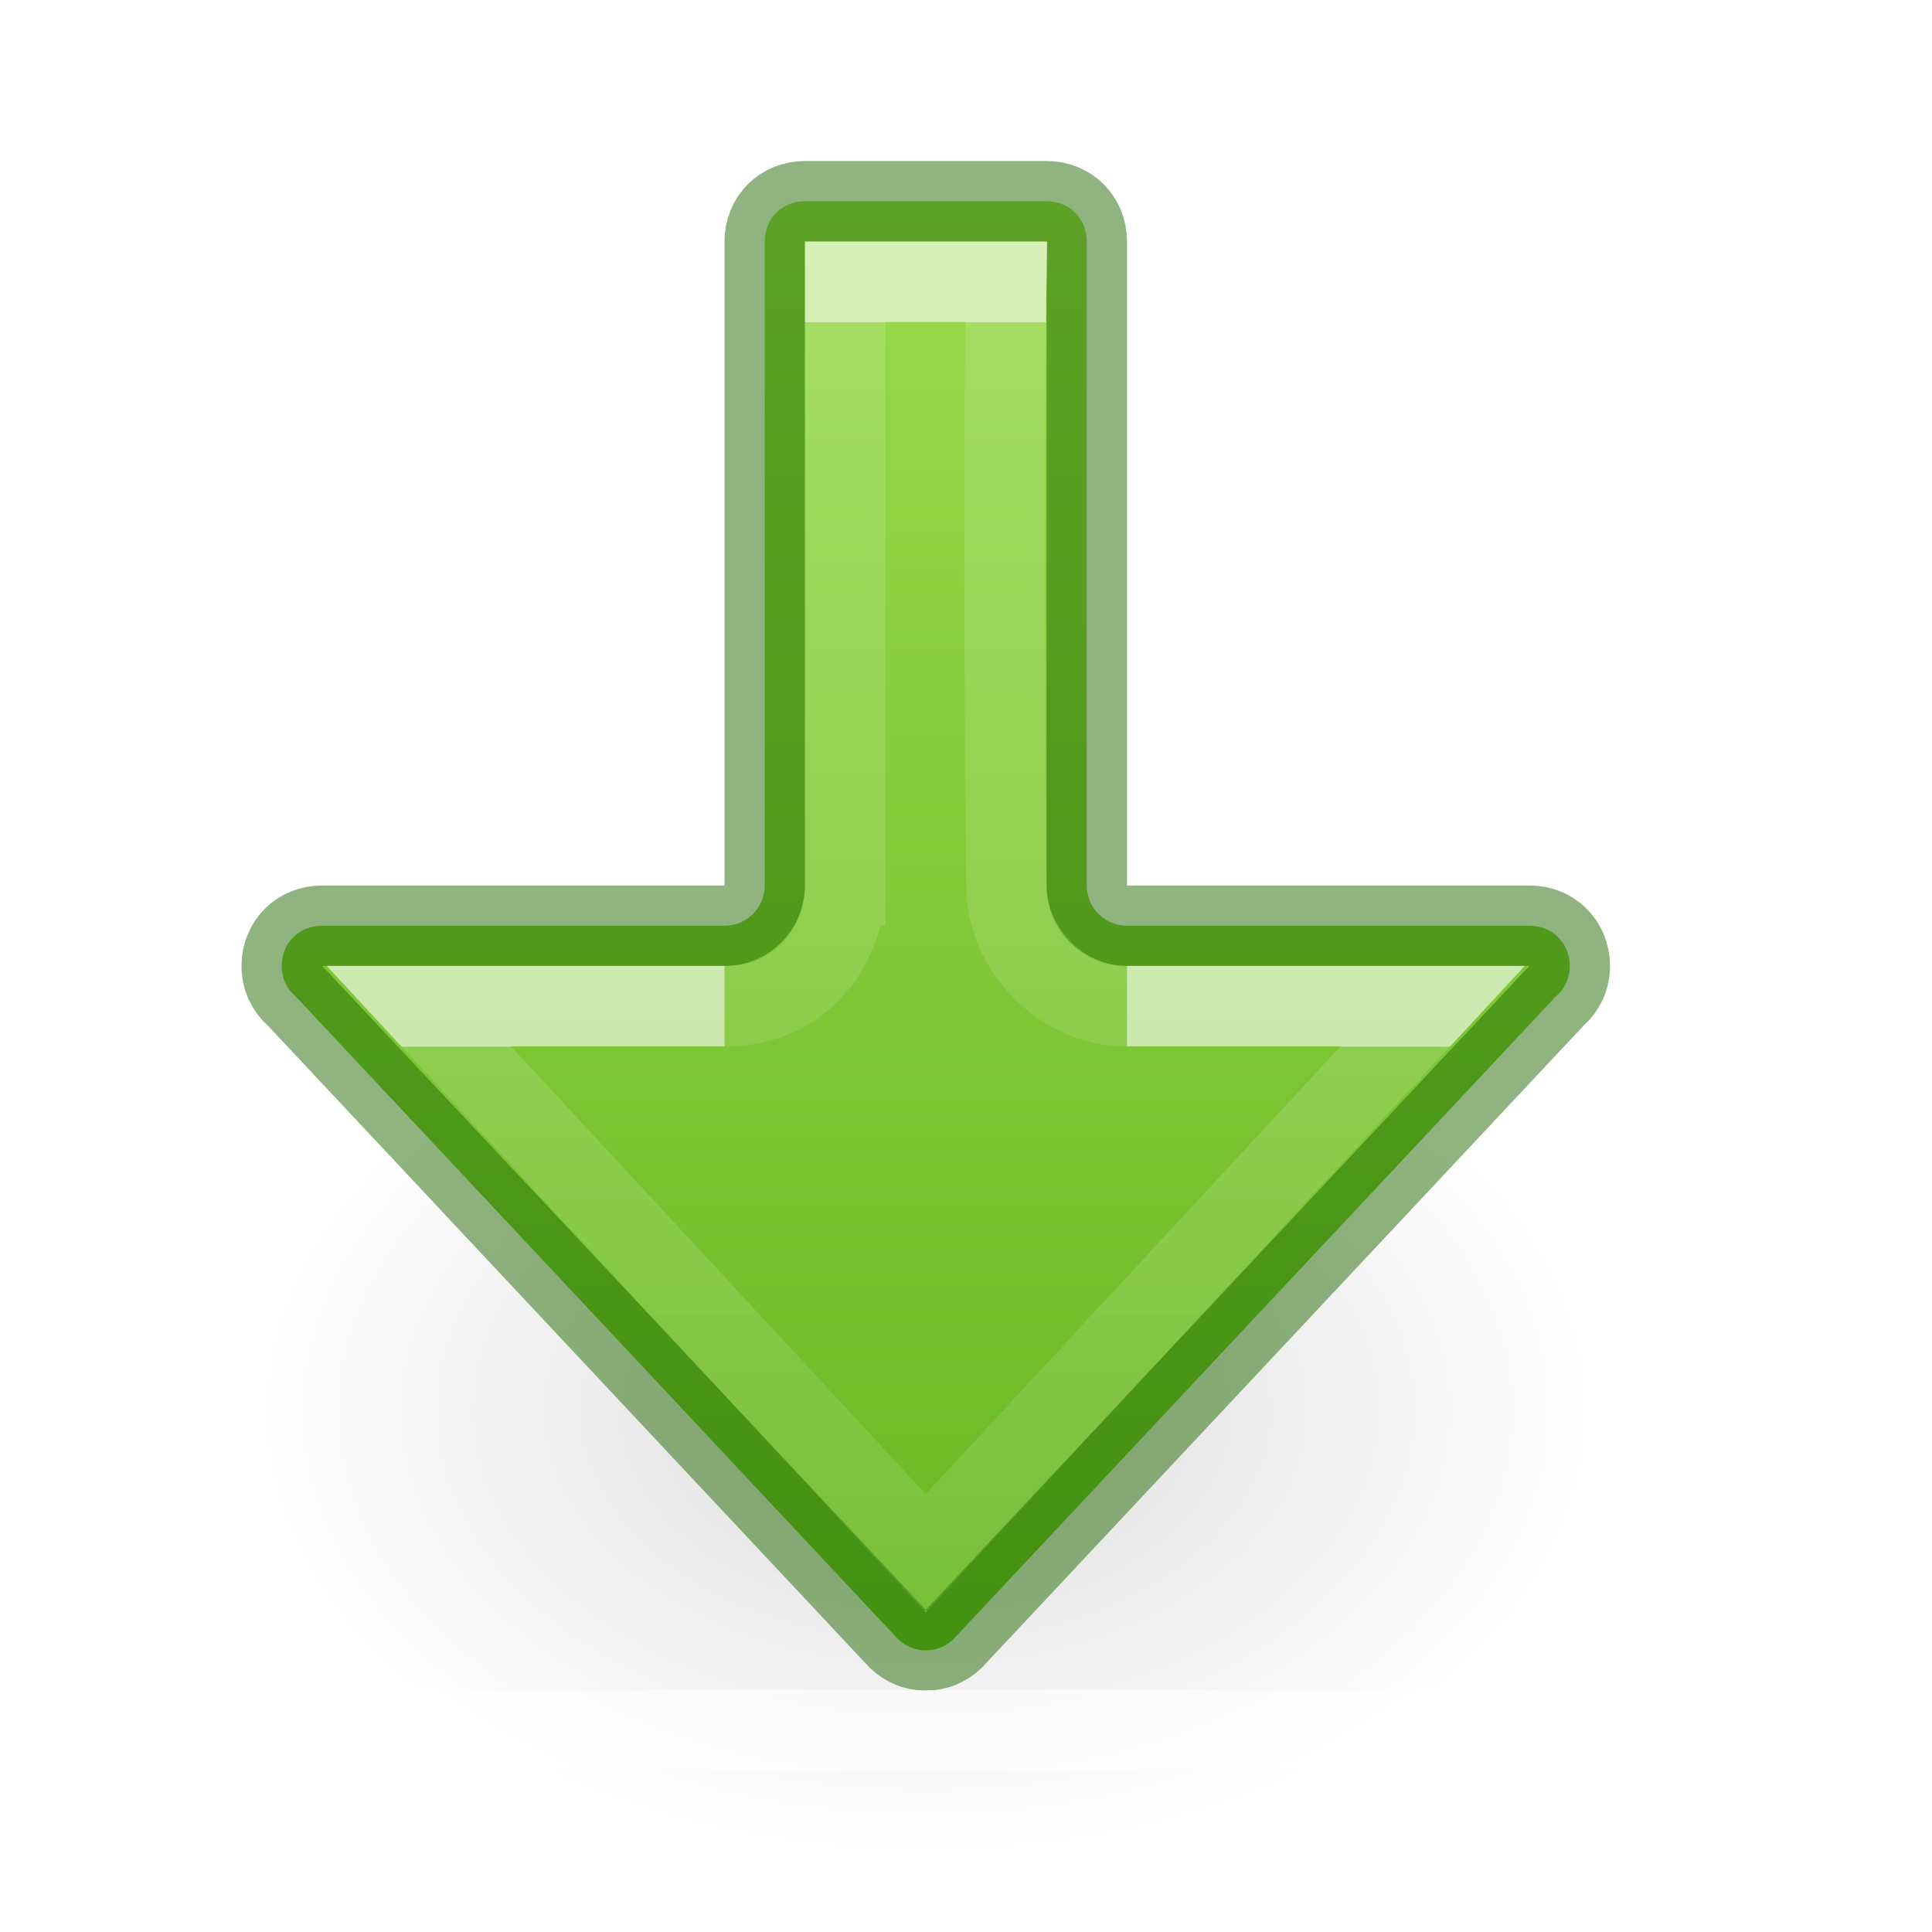
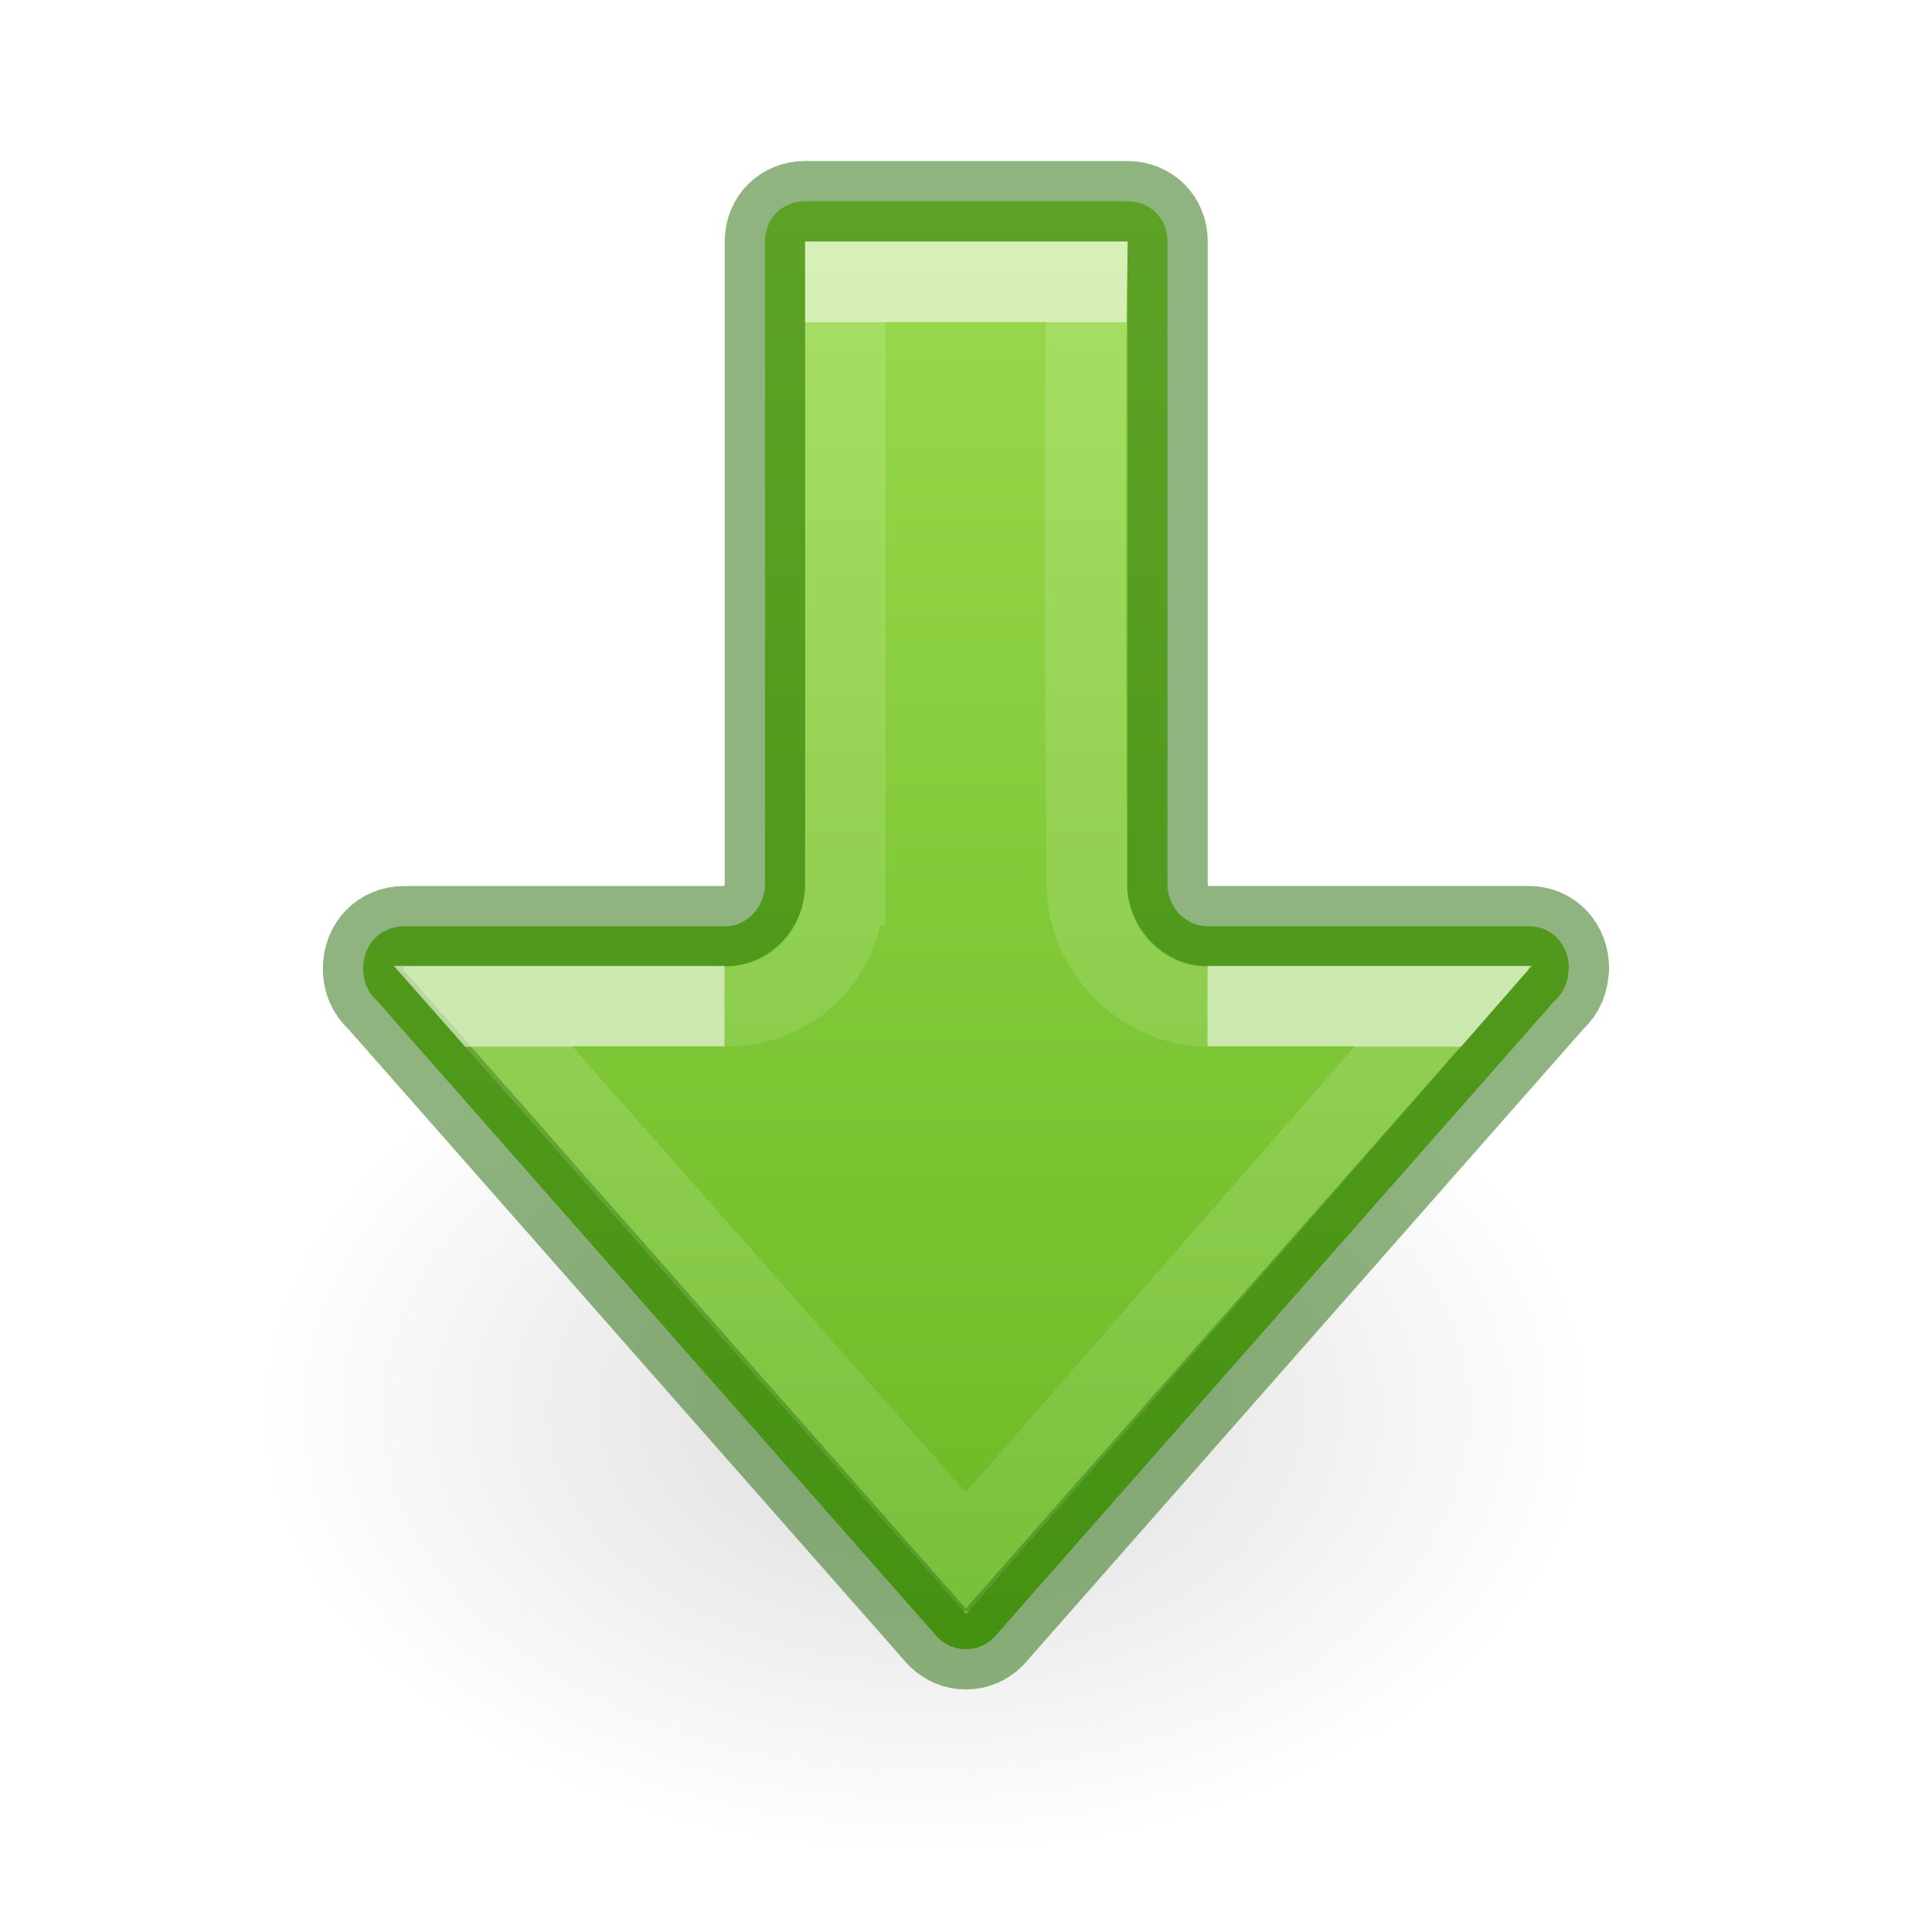
<svg xmlns="http://www.w3.org/2000/svg" xmlns:ns1="http://www.openswatchbook.org/uri/2009/osb" xmlns:xlink="http://www.w3.org/1999/xlink" id="svg6" version="1.1" width="24" height="24">
  <defs id="defs10">
-     <linearGradient id="linearGradient1356">
-       <stop offset="0" style="stop-color:#ffffff;stop-opacity:1" id="stop1348" />
-       <stop offset="0.001" style="stop-color:#ffffff;stop-opacity:0.235" id="stop1350" />
-       <stop offset="1" style="stop-color:#ffffff;stop-opacity:0.157" id="stop1352" />
-       <stop offset="1" style="stop-color:#ffffff;stop-opacity:0.392" id="stop1354" />
-     </linearGradient>
-     <linearGradient id="linearGradient1177">
-       <stop offset="0" style="stop-color:#ffffff;stop-opacity:1" id="stop1169" />
-       <stop offset="0" style="stop-color:#ffffff;stop-opacity:0.235" id="stop1171" />
-       <stop offset="1" style="stop-color:#ffffff;stop-opacity:0.157" id="stop1173" />
-       <stop offset="1" style="stop-color:#ffffff;stop-opacity:0.392" id="stop1175" />
-     </linearGradient>
    <linearGradient id="linearGradient78">
      <stop id="stop74" offset="0" style="stop-color:#9bdb4d;stop-opacity:1" />
      <stop id="stop76" offset="1" style="stop-color:#68b723;stop-opacity:1" />
    </linearGradient>
    <linearGradient id="linearGradient4526" ns1:paint="solid">
      <stop style="stop-color:#ffffff;stop-opacity:1;" offset="0" id="stop4528" />
    </linearGradient>
-     <radialGradient gradientTransform="matrix(-0.5299545,0,0,-0.3530774,22.51255,21.83568)" gradientUnits="userSpaceOnUse" xlink:href="#linearGradient8662-7" id="radialGradient3862" fy="36.421" fx="24.837" r="15.645" cy="36.421" cx="24.837" />
    <linearGradient id="linearGradient8662-7">
      <stop offset="0" style="stop-color:#000000;stop-opacity:1" id="stop8664-0" />
      <stop offset="1" style="stop-color:#000000;stop-opacity:0" id="stop8666-1" />
    </linearGradient>
+     <linearGradient y2="7.473" x2="21.121" y1="7.473" x1="2.11" gradientTransform="rotate(90,11.50164,11.50128)" gradientUnits="userSpaceOnUse" id="linearGradient72" xlink:href="#linearGradient78" />
+     <radialGradient gradientTransform="matrix(-0.5299545,0,0,-0.3530774,22.51255,21.83568)" gradientUnits="userSpaceOnUse" xlink:href="#linearGradient8662-7" id="radialGradient3862-3" fy="36.421" fx="24.837" r="15.645" cy="36.421" cx="24.837" />
+     <linearGradient xlink:href="#linearGradient1597" id="linearGradient940-2" gradientUnits="userSpaceOnUse" gradientTransform="matrix(0,-1.004639,1,0,-42.03703,39.53838)" x1="35.374" y1="53.037" x2="18.961" y2="53.037" />
    <linearGradient id="linearGradient1597">
      <stop id="stop1589" style="stop-color:#ffffff;stop-opacity:1" offset="0" />
      <stop id="stop1591" style="stop-color:#ffffff;stop-opacity:0.235" offset="0" />
      <stop id="stop1593" style="stop-color:#ffffff;stop-opacity:0.157" offset="1" />
      <stop id="stop1595" style="stop-color:#ffffff;stop-opacity:0.392" offset="1" />
    </linearGradient>
    <linearGradient y2="57.037" x2="19.448" y1="57.037" x1="26.416" gradientTransform="matrix(0,-1.004639,1,0,-42.03703,39.53838)" gradientUnits="userSpaceOnUse" id="linearGradient940" xlink:href="#linearGradient1356" />
-     <linearGradient xlink:href="#linearGradient1177" id="linearGradient3174-6" gradientUnits="userSpaceOnUse" gradientTransform="matrix(0.9354839,0,0,1,-0.3225821,30.00032)" x1="13.172" y1="-8" x2="13.172" y2="-7.989" />
-     <linearGradient xlink:href="#linearGradient1597" id="linearGradient940-2" gradientUnits="userSpaceOnUse" gradientTransform="matrix(0,-1.004639,1,0,-42.03703,39.53838)" x1="35.374" y1="53.037" x2="18.961" y2="53.037" />
-     <linearGradient xlink:href="#linearGradient78" id="linearGradient1118" gradientUnits="userSpaceOnUse" gradientTransform="matrix(0,1,1,0,27.40141,-0.476744)" x1="2.448" y1="-17.402" x2="21.472" y2="-17.402" />
+     <linearGradient id="linearGradient1356">
+       <stop offset="0" style="stop-color:#ffffff;stop-opacity:1" id="stop1348" />
+       <stop offset="0.001" style="stop-color:#ffffff;stop-opacity:0.235" id="stop1350" />
+       <stop offset="1" style="stop-color:#ffffff;stop-opacity:0.157" id="stop1352" />
+       <stop offset="1" style="stop-color:#ffffff;stop-opacity:0.392" id="stop1354" />
+     </linearGradient>
  </defs>
-   <g id="layer1" transform="matrix(-1,0,0,1,20.85018,8.54761)">
-     <path style="display:inline;overflow:visible;visibility:visible;opacity:0.141;fill:url(#radialGradient3862);fill-opacity:1;fill-rule:evenodd;stroke:none;stroke-width:1;marker:none" id="path3501-0" d="m 1.059,8.976 a 8.291,5.524 0 1 1 16.582,0 8.291,5.524 0 0 1 -16.582,0 z" />
+   <g id="layer1" transform="matrix(-1,0,0,1,20.85018,8.547609)">
+     <path style="display:inline;overflow:visible;visibility:visible;opacity:0.141;fill:url(#radialGradient3862-3);fill-opacity:1;fill-rule:evenodd;stroke:none;stroke-width:1;marker:none" id="path3501-0" d="m 1.059,8.976 a 8.291,5.524 0 1 1 16.582,0 8.291,5.524 0 0 1 -16.582,0 z" />
  </g>
-   <path id="path873-5-5" style="fill:url(#linearGradient1118);stroke:#206b00;stroke-width:1;stroke-linecap:round;stroke-linejoin:round;stroke-miterlimit:4;stroke-dasharray:none;stroke-opacity:0.5;stop-color:#000000;font-variation-settings:normal;opacity:1;vector-effect:none;fill-opacity:1;stroke-dashoffset:0;stop-opacity:1" d="m 3.5,12 c 0,-0.286 0.214,-0.5 0.5,-0.5 h 5 c 0.276,1.79e-4 0.5,-0.224 0.5,-0.5 V 3 c 0,-0.286 0.214,-0.5 0.5,-0.5 h 3 c 0.286,0 0.5,0.214 0.5,0.5 v 8 c -1.79e-4,0.276 0.224,0.5 0.5,0.5 h 5 c 0.286,0 0.5,0.214 0.5,0.5 0,0.154 -0.064,0.283 -0.168,0.375 -0.007,0.006 -0.015,0.013 -0.021,0.02 l -7.469,7.969 c -0.091,0.086 -0.207,0.137 -0.342,0.137 -0.135,0 -0.251,-0.051 -0.342,-0.137 l -7.469,-7.969 c -0.007,-0.007 -0.014,-0.013 -0.021,-0.02 C 3.564,12.283 3.5,12.154 3.5,12 Z" />
-   <path id="path2343-3" d="m 4.496,22.504 v -1.008 h 14.008 v 1.008 z" style="color:#000000;font-variation-settings:normal;clip-rule:nonzero;display:inline;overflow:visible;visibility:visible;opacity:0.6;isolation:auto;mix-blend-mode:normal;color-interpolation:sRGB;color-interpolation-filters:linearRGB;solid-color:#000000;solid-opacity:1;vector-effect:none;fill:none;fill-opacity:1;fill-rule:nonzero;stroke:url(#linearGradient3174-6);stroke-width:1;stroke-linecap:butt;stroke-linejoin:miter;stroke-miterlimit:4;stroke-dasharray:none;stroke-dashoffset:0;stroke-opacity:1;marker:none;marker-start:none;marker-mid:none;marker-end:none;color-rendering:auto;image-rendering:auto;shape-rendering:auto;text-rendering:auto;enable-background:accumulate;stop-color:#000000" />
-   <path d="M 9,12.498 H 5.203 L 11.5,19.295 17.797,12.498 H 14" style="font-variation-settings:normal;opacity:0.6;vector-effect:none;fill:none;fill-opacity:1;stroke:url(#linearGradient940);stroke-width:1;stroke-linecap:butt;stroke-linejoin:miter;stroke-miterlimit:4;stroke-dasharray:none;stroke-dashoffset:0;stroke-opacity:1;marker:none;marker-start:none;marker-mid:none;marker-end:none;stop-color:#000000" id="path873-5-5-2" />
-   <path d="m 14,12.5 c -0.827,0 -1.498,-0.729 -1.498,-1.5 0,0 -0.05,-5.013 -0.002,-7.5 h -2 V 11 h -0.002 C 10.498,11.698 10,12.5 9,12.5" style="font-variation-settings:normal;opacity:0.6;vector-effect:none;fill:none;fill-opacity:1;stroke:url(#linearGradient940-2);stroke-width:1;stroke-linecap:butt;stroke-linejoin:miter;stroke-miterlimit:4;stroke-dasharray:none;stroke-dashoffset:0;stroke-opacity:1;marker:none;marker-start:none;marker-mid:none;marker-end:none;stop-color:#000000" id="path873-5-5-2-6" />
+   <path d="m 19.489,12.034 h -0.004 c 0,0.162 -0.064,0.297 -0.168,0.395 -0.007,0.007 -0.015,0.014 -0.021,0.021 l -6.949,7.892 c -0.091,0.091 -0.214,0.145 -0.35,0.145 -0.135,0 -0.251,-0.054 -0.348,-0.145 L 4.7,12.45 c -0.007,-0.007 -0.014,-0.015 -0.021,-0.021 -0.104,-0.097 -0.168,-0.232 -0.168,-0.395 0,-0.302 0.215,-0.527 0.506,-0.527 h 3.988 c 0.271,1.89e-4 0.498,-0.238 0.498,-0.529 V 3 c 0,-0.286 0.214,-0.5 0.5,-0.5 h 4 c 0.286,0 0.5,0.214 0.5,0.5 v 8.026 c 0.025,0.268 0.241,0.481 0.496,0.48 h 3.99 c 0.29,0 0.5,0.226 0.5,0.527 z" style="font-variation-settings:normal;vector-effect:none;fill:url(#linearGradient72);fill-opacity:1;stroke:#206b00;stroke-width:1;stroke-linecap:round;stroke-linejoin:round;stroke-miterlimit:4;stroke-dasharray:none;stroke-dashoffset:0;stroke-opacity:0.5;stop-color:#000000" id="path873-5-5" />
+   <path d="M 9,12.498 H 6 l 6,6.797 5.928,-6.797 H 15" style="font-variation-settings:normal;opacity:0.6;vector-effect:none;fill:none;fill-opacity:1;stroke:url(#linearGradient940);stroke-width:1;stroke-linecap:butt;stroke-linejoin:miter;stroke-miterlimit:4;stroke-dasharray:none;stroke-dashoffset:0;stroke-opacity:1;marker:none;marker-start:none;marker-mid:none;marker-end:none;stop-color:#000000" id="path873-5-5-2" />
+   <path d="m 15,12.5 c -0.827,0 -1.498,-0.729 -1.498,-1.5 0,0 -0.05,-5.013 -0.002,-7.5 H 10.5 V 11 h -0.002 C 10.498,11.698 10,12.5 9,12.5" style="font-variation-settings:normal;opacity:0.6;vector-effect:none;fill:none;fill-opacity:1;stroke:url(#linearGradient940-2);stroke-width:1;stroke-linecap:butt;stroke-linejoin:miter;stroke-miterlimit:4;stroke-dasharray:none;stroke-dashoffset:0;stroke-opacity:1;marker:none;marker-start:none;marker-mid:none;marker-end:none;stop-color:#000000" id="path873-5-5-2-6" />
</svg>
